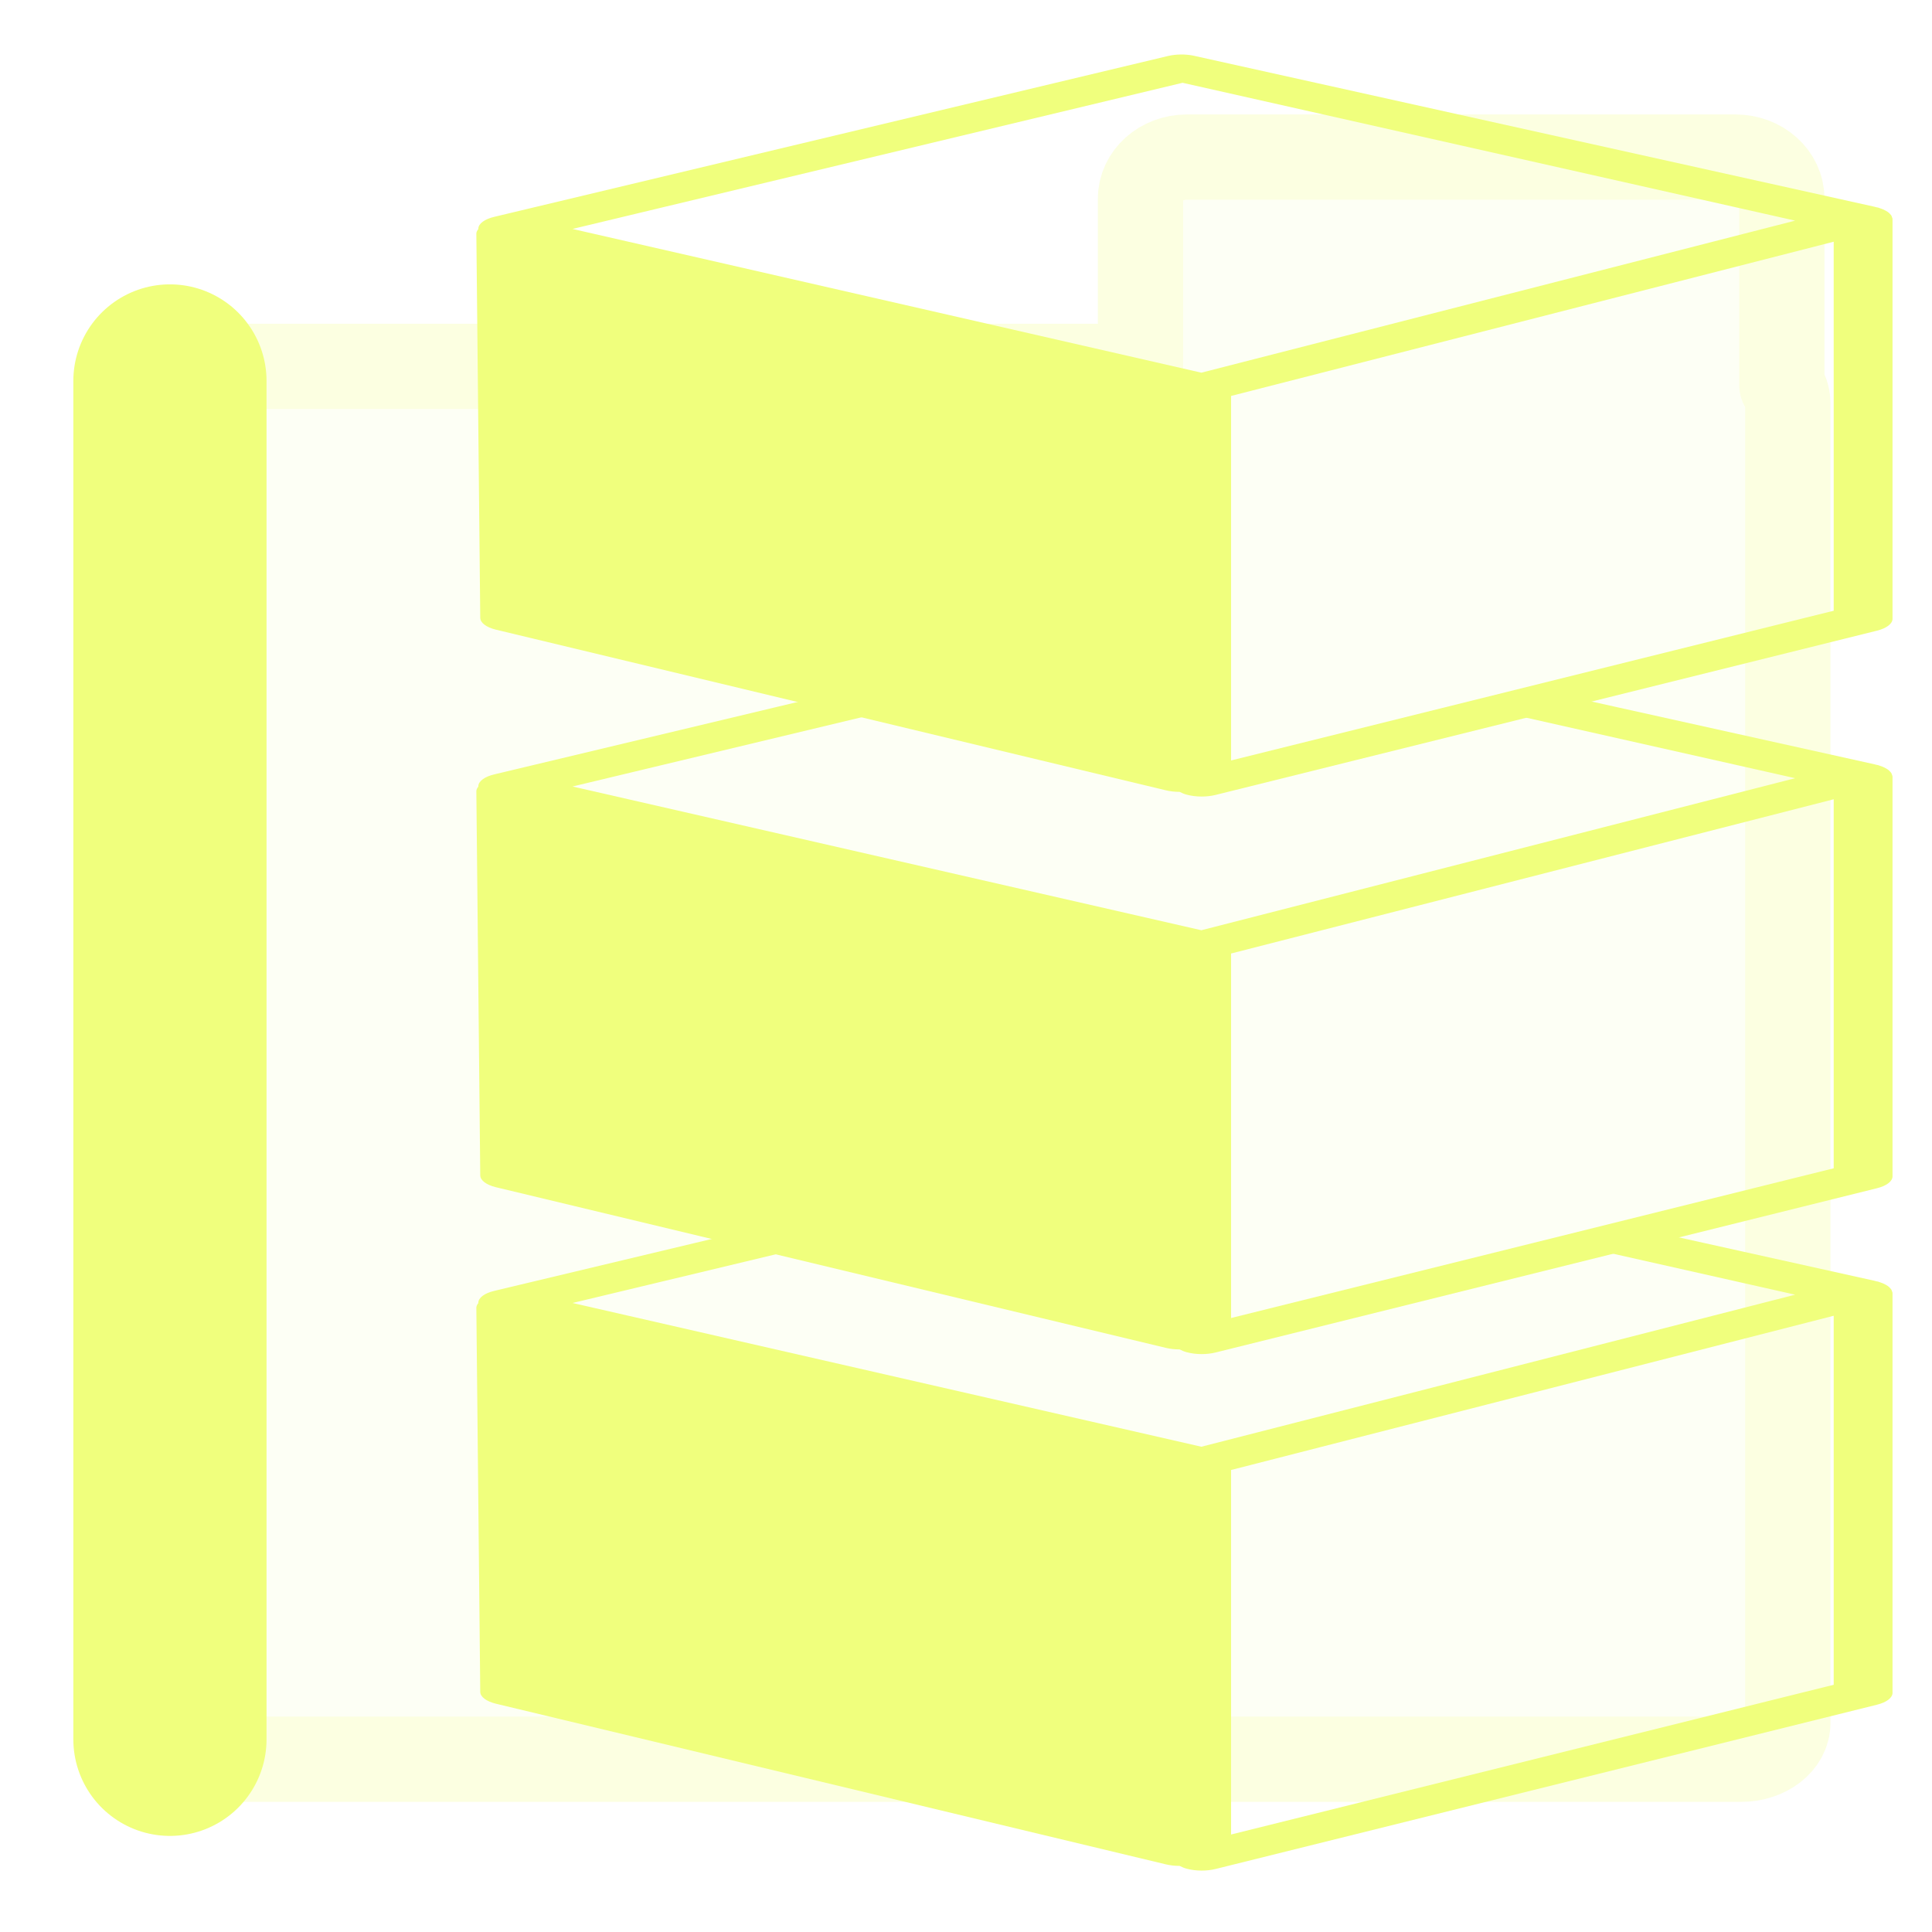
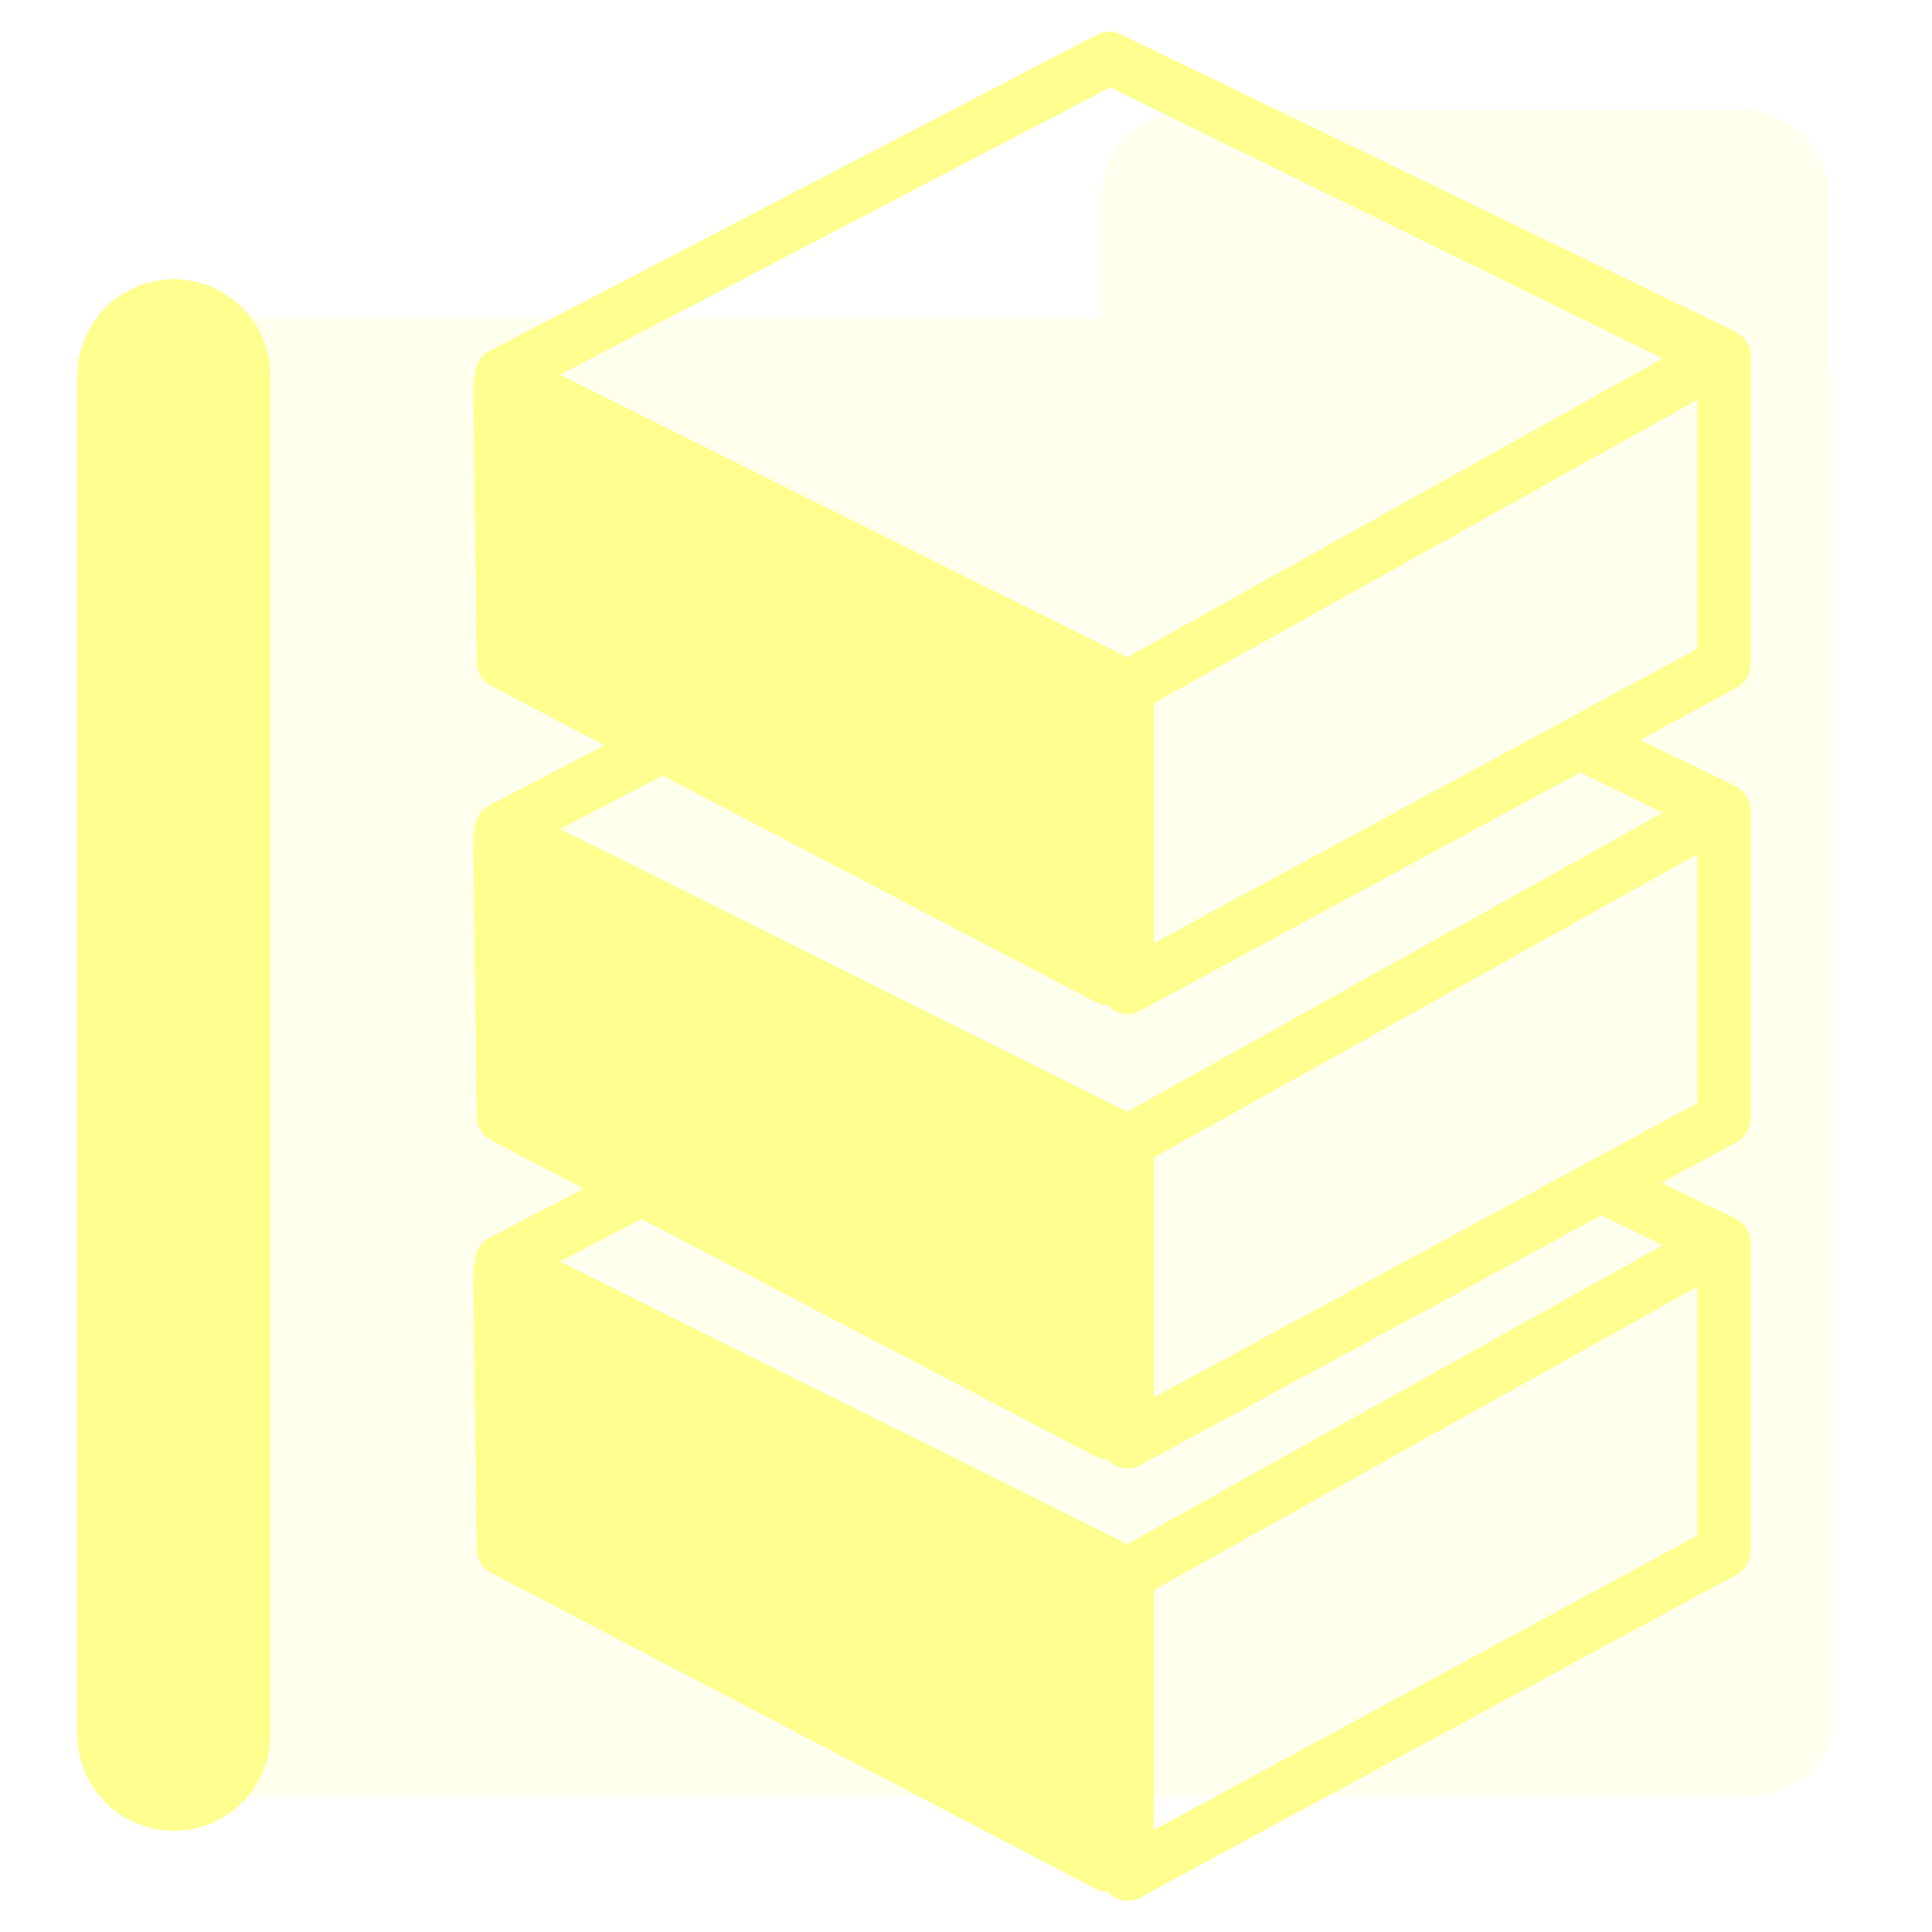
<svg xmlns="http://www.w3.org/2000/svg" width="500" height="500" viewBox="0 0 500 500" version="1.1" id="svg1" xml:space="preserve">
  <defs id="defs1">
    <linearGradient id="swatch61">
      <stop style="stop-color:#5090d0;stop-opacity:1;" offset="0" id="stop61" />
    </linearGradient>
    <linearGradient id="swatch30">
      <stop style="stop-color:#f9f9f9;stop-opacity:1;" offset="0" id="stop30" />
    </linearGradient>
  </defs>
-   <g id="layer1">
-     <path id="rect53-0" style="fill:#f0ff7d;fill-opacity:0.314;fill-rule:nonzero;stroke:#f0ff7d;stroke-width:22.062;stroke-linecap:butt;stroke-linejoin:round;stroke-dasharray:none;stroke-opacity:1;paint-order:markers fill stroke;opacity:0.232" d="m 462.687,104.22 c 0,-1.649 -0.591,-3.173 -1.547,-4.518 v -48.27 c 0,-5.973 -5.364,-10.781 -12.025,-10.781 H 307.184 c -6.662,0 -12.023,4.808 -12.023,10.781 v 43.391 H 51.088 c -6.721,0 -12.131,4.191 -12.131,9.396 v 341.684 c 0,5.205 5.41,9.395 12.131,9.395 H 450.557 c 6.721,0 12.131,-4.189 12.131,-9.395 z" />
-     <path style="fill:none;stroke:#f0ff7d;stroke-width:50;stroke-linecap:round;stroke-linejoin:bevel;paint-order:markers fill stroke;stroke-opacity:1" d="M 43.979,450.132 V 98.591" id="path1" />
-     <g id="layer1-8" transform="matrix(0.9767462,0,0,0.9767462,63.34664,8.350846)">
-       <path d="m 5.206,19.956 0.199,42.771 c 0.003,0.55 0.306,1.054 0.789,1.314 l 34.161,17.887 c 0.223,0.119 0.467,0.179 0.711,0.179 10e-4,0 0.002,0 0.003,0 0.103,0.117 0.218,0.227 0.355,0.309 0.236,0.141 0.502,0.212 0.769,0.212 0.246,0 0.49,-0.061 0.712,-0.181 L 76.634,64.155 c 0.484,-0.263 0.787,-0.77 0.787,-1.319 v -44.5 c 0,-0.013 -0.005,-0.025 -0.005,-0.039 -10e-4,-0.011 0.003,-0.021 0.003,-0.033 C 77.417,18.221 77.4,18.182 77.397,18.14 77.384,18.058 77.375,17.976 77.35,17.897 77.332,17.842 77.309,17.793 77.286,17.74 77.255,17.67 77.224,17.601 77.182,17.537 77.151,17.487 77.114,17.442 77.077,17.396 77.03,17.338 76.981,17.284 76.925,17.233 76.881,17.193 76.834,17.157 76.784,17.122 76.752,17.1 76.725,17.069 76.69,17.049 76.658,17.029 76.621,17.021 76.586,17.004 76.557,16.989 76.534,16.968 76.505,16.955 L 41.747,0.118 C 41.342,-0.053 40.883,-0.037 40.489,0.16 L 6.131,18.071 c -0.504,0.254 -0.822,0.77 -0.825,1.333 0,0.009 0.004,0.017 0.004,0.025 -0.061,0.167 -0.105,0.343 -0.104,0.527 z M 72.456,18.501 42.176,35.431 10.111,19.425 41.218,3.151 Z M 43.692,78.61 V 38.021 L 74.421,20.848 v 41.09 z" id="path1-8-5" style="fill:#f0ff7d;fill-opacity:1;stroke:none;stroke-opacity:1" transform="matrix(5.196047,0,0,2.379494,34.30758,5.888648)" />
-       <path id="path3" style="fill:#f0ff7d;fill-opacity:1;stroke:none;stroke-opacity:1" d="M 59.459,9.415 56.285,11.273 72.456,19.219 42.176,36.149 10.111,20.143 26.926,11.347 23.762,9.598 6.131,18.789 c -0.504,0.254 -0.822,0.77 -0.825,1.333 0,0.009 0.004,0.017 0.004,0.025 -0.061,0.167 -0.105,0.343 -0.104,0.527 l 0.199,42.771 c 0.003,0.55 0.306,1.054 0.789,1.314 L 40.355,82.646 c 0.223,0.119 0.467,0.179 0.711,0.179 h 0.003 c 0.103,0.117 0.218,0.227 0.355,0.309 0.236,0.141 0.502,0.212 0.769,0.212 0.246,0 0.49,-0.061 0.712,-0.181 L 76.634,64.873 c 0.484,-0.263 0.787,-0.77 0.787,-1.319 V 19.054 c 0,-0.013 -0.005,-0.025 -0.005,-0.039 -0.001,-0.011 0.003,-0.021 0.003,-0.033 -0.002,-0.043 -0.019,-0.082 -0.022,-0.124 -0.013,-0.082 -0.022,-0.164 -0.047,-0.243 -0.018,-0.055 -0.041,-0.104 -0.064,-0.157 -0.031,-0.07 -0.062,-0.14 -0.104,-0.204 -0.031,-0.05 -0.068,-0.094 -0.105,-0.14 -0.047,-0.058 -0.096,-0.112 -0.152,-0.163 -0.044,-0.04 -0.091,-0.076 -0.141,-0.111 -0.032,-0.022 -0.059,-0.053 -0.094,-0.073 -0.032,-0.02 -0.069,-0.028 -0.104,-0.045 -0.029,-0.015 -0.052,-0.036 -0.081,-0.049 z M 74.421,21.566 V 62.656 L 43.692,79.328 V 38.739 Z" transform="matrix(5.196047,0,0,2.379494,34.30758,151.9106)" />
-       <path id="path4" style="fill:#f0ff7d;fill-opacity:1;stroke:none;stroke-opacity:1" d="M 20.669,10.493 6.131,18.071 c -0.504,0.254 -0.822,0.77 -0.825,1.333 0,0.009 0.004,0.017 0.004,0.025 -0.061,0.167 -0.105,0.343 -0.104,0.527 l 0.199,42.771 c 0.003,0.55 0.306,1.054 0.789,1.314 l 34.161,17.887 c 0.223,0.119 0.467,0.179 0.711,0.179 h 0.003 c 0.103,0.117 0.218,0.227 0.355,0.309 0.236,0.141 0.502,0.213 0.769,0.213 0.246,0 0.49,-0.061 0.712,-0.181 L 76.634,64.155 c 0.484,-0.263 0.787,-0.77 0.787,-1.319 V 18.336 c 0,-0.013 -0.005,-0.025 -0.005,-0.039 -0.001,-0.011 0.003,-0.021 0.003,-0.033 -0.002,-0.043 -0.019,-0.082 -0.022,-0.124 -0.013,-0.082 -0.022,-0.164 -0.047,-0.243 -0.018,-0.055 -0.041,-0.105 -0.064,-0.158 -0.031,-0.07 -0.062,-0.139 -0.104,-0.203 -0.031,-0.05 -0.068,-0.095 -0.105,-0.141 -0.047,-0.058 -0.096,-0.112 -0.152,-0.163 -0.044,-0.04 -0.091,-0.076 -0.141,-0.111 -0.032,-0.022 -0.059,-0.053 -0.094,-0.073 -0.032,-0.02 -0.069,-0.028 -0.104,-0.045 -0.029,-0.015 -0.052,-0.036 -0.081,-0.049 L 63.99,10.893 60.787,12.767 72.456,18.501 42.176,35.431 10.111,19.425 23.711,12.31 Z m 53.752,10.355 V 61.938 L 43.692,78.61 V 38.021 Z" transform="matrix(5.196047,0,0,2.379494,34.30758,290.4684)" />
-     </g>
+   <path id="rect53-0" style="fill:#ffff90;fill-opacity:1;stroke:#ffff90;stroke-opacity:1;opacity:0.164;fill-rule:nonzero;stroke-width:22.062;stroke-linecap:butt;stroke-linejoin:round;stroke-dasharray:none;paint-order:markers fill stroke" d="m 462.687,104.22 c 0,-1.649 -0.591,-3.173 -1.547,-4.518 v -48.27 c 0,-5.973 -5.364,-10.781 -12.025,-10.781 H 307.184 c -6.662,0 -12.023,4.808 -12.023,10.781 v 43.391 H 51.088 c -6.721,0 -12.131,4.191 -12.131,9.396 v 341.684 c 0,5.205 5.41,9.395 12.131,9.395 H 450.557 c 6.721,0 12.131,-4.189 12.131,-9.395 z" transform="translate(1.014458,-1.319135)" />
+   <path style="fill:#ffff90;fill-opacity:1;stroke:#ffff90;stroke-opacity:1;opacity:1;stroke-width:50;stroke-linecap:round;stroke-linejoin:bevel;paint-order:markers fill stroke" d="M 43.979,450.132 V 98.591" id="path1-7" transform="translate(1.014458,-1.319135)" />
+   <g id="layer2">
+     <path id="path1" style="opacity:1;fill:#ffff90;fill-opacity:1;stroke:none;stroke-width:4.574;stroke-opacity:1" d="m 171.003,297.253 -44.276,23.047 c -2.307,1.161 -3.763,3.52 -3.777,6.093 0,0.041 0.019,0.078 0.019,0.115 -0.279,0.763 -0.481,1.567 -0.476,2.408 l 0.91,72.069 c 0.014,2.514 1.401,4.817 3.612,6.006 l 156.36,81.751 c 1.021,0.544 2.139,0.818 3.255,0.818 h 0.013 c 0.471,0.535 0.998,1.037 1.625,1.412 1.08,0.644 2.298,0.968 3.52,0.968 1.126,0 2.242,-0.28 3.259,-0.828 l 154.384,-83.602 c 2.215,-1.202 3.602,-3.519 3.602,-6.028 V 321.511 c 0,-0.059 -0.023,-0.114 -0.023,-0.178 -0.005,-0.05 0.013,-0.095 0.013,-0.15 -0.009,-0.197 -0.086,-0.376 -0.1,-0.568 -0.059,-0.375 -0.102,-0.749 -0.216,-1.11 -0.082,-0.251 -0.187,-0.474 -0.292,-0.717 -0.142,-0.32 -0.284,-0.636 -0.476,-0.928 -0.142,-0.229 -0.312,-0.434 -0.481,-0.644 -0.215,-0.265 -0.439,-0.513 -0.696,-0.746 -0.201,-0.183 -0.417,-0.347 -0.646,-0.507 -0.146,-0.101 -0.269,-0.243 -0.429,-0.334 -0.146,-0.091 -0.316,-0.129 -0.476,-0.207 -0.133,-0.069 -0.238,-0.163 -0.371,-0.223 l -31.842,-15.402 -14.923,8.615 28.232,13.853 -138.596,77.377 -146.768,-73.155 40.656,-21.238 z m 268.3,35.74 v 64.384 l -140.652,76.199 v -62.096 z" />
+     <path id="path4" style="fill:#ffff90;fill-opacity:1;stroke:none;stroke-width:4.574;stroke-opacity:1" d="m 412.831,185.86 -14.895,8.601 32.371,15.883 -138.596,77.377 -146.768,-73.153 32.952,-17.215 -15.31,-7.639 -35.859,18.666 c -2.307,1.161 -3.763,3.518 -3.777,6.091 0,0.041 0.019,0.078 0.019,0.115 -0.279,0.763 -0.481,1.569 -0.476,2.41 l 0.91,72.067 c 0.014,2.514 1.401,4.817 3.612,6.006 l 156.36,81.751 c 1.021,0.544 2.139,0.818 3.255,0.818 h 0.013 c 0.471,0.535 0.998,1.037 1.625,1.412 1.08,0.644 2.298,0.97 3.52,0.97 1.126,0 2.242,-0.28 3.259,-0.828 l 154.384,-83.602 c 2.215,-1.202 3.602,-3.519 3.602,-6.028 V 209.59 c 0,-0.059 -0.023,-0.114 -0.023,-0.178 -0.005,-0.05 0.013,-0.097 0.013,-0.152 -0.009,-0.197 -0.086,-0.375 -0.1,-0.567 -0.059,-0.375 -0.102,-0.749 -0.216,-1.11 -0.082,-0.251 -0.187,-0.476 -0.292,-0.718 -0.142,-0.32 -0.284,-0.636 -0.476,-0.928 -0.142,-0.229 -0.312,-0.434 -0.481,-0.644 -0.215,-0.265 -0.439,-0.511 -0.696,-0.744 -0.201,-0.183 -0.417,-0.348 -0.646,-0.508 -0.146,-0.101 -0.269,-0.241 -0.429,-0.332 -0.146,-0.091 -0.316,-0.129 -0.476,-0.207 -0.133,-0.069 -0.238,-0.165 -0.371,-0.224 z m 26.471,35.21 v 64.386 l -140.652,76.197 v -62.094 z" />
+     <path d="m 122.493,99.402 0.911,72.068 c 0.014,2.514 1.401,4.817 3.611,6.006 l 156.361,81.751 c 1.021,0.544 2.138,0.818 3.254,0.818 h 0.014 c 0.471,0.535 0.998,1.037 1.625,1.412 1.08,0.644 2.298,0.969 3.52,0.969 1.126,0 2.243,-0.279 3.259,-0.827 l 154.383,-83.602 c 2.215,-1.202 3.602,-3.519 3.602,-6.028 V 91.998 c 0,-0.059 -0.023,-0.114 -0.023,-0.178 -0.005,-0.05 0.014,-0.096 0.014,-0.151 -0.009,-0.197 -0.087,-0.375 -0.101,-0.567 -0.059,-0.375 -0.101,-0.75 -0.215,-1.111 -0.082,-0.251 -0.188,-0.475 -0.293,-0.718 -0.142,-0.32 -0.284,-0.635 -0.476,-0.928 -0.142,-0.229 -0.311,-0.434 -0.481,-0.644 -0.215,-0.265 -0.439,-0.512 -0.696,-0.745 -0.201,-0.183 -0.417,-0.347 -0.645,-0.507 -0.146,-0.101 -0.27,-0.242 -0.43,-0.334 -0.146,-0.091 -0.316,-0.128 -0.476,-0.206 -0.133,-0.069 -0.238,-0.165 -0.371,-0.224 L 289.747,8.734 c -1.854,-0.782 -3.955,-0.708 -5.758,0.192 l -157.263,81.861 c -2.307,1.161 -3.762,3.519 -3.776,6.092 0,0.041 0.018,0.078 0.018,0.114 -0.279,0.763 -0.481,1.568 -0.476,2.409 z M 430.308,92.752 291.711,170.129 144.944,96.975 287.326,22.596 Z m -131.658,151.31 v -62.096 L 439.302,103.479 v 64.385 z" id="path6" style="opacity:1;fill:#ffff90;fill-opacity:1;stroke:none;stroke-width:4.574;stroke-opacity:1" />
  </g>
</svg>
